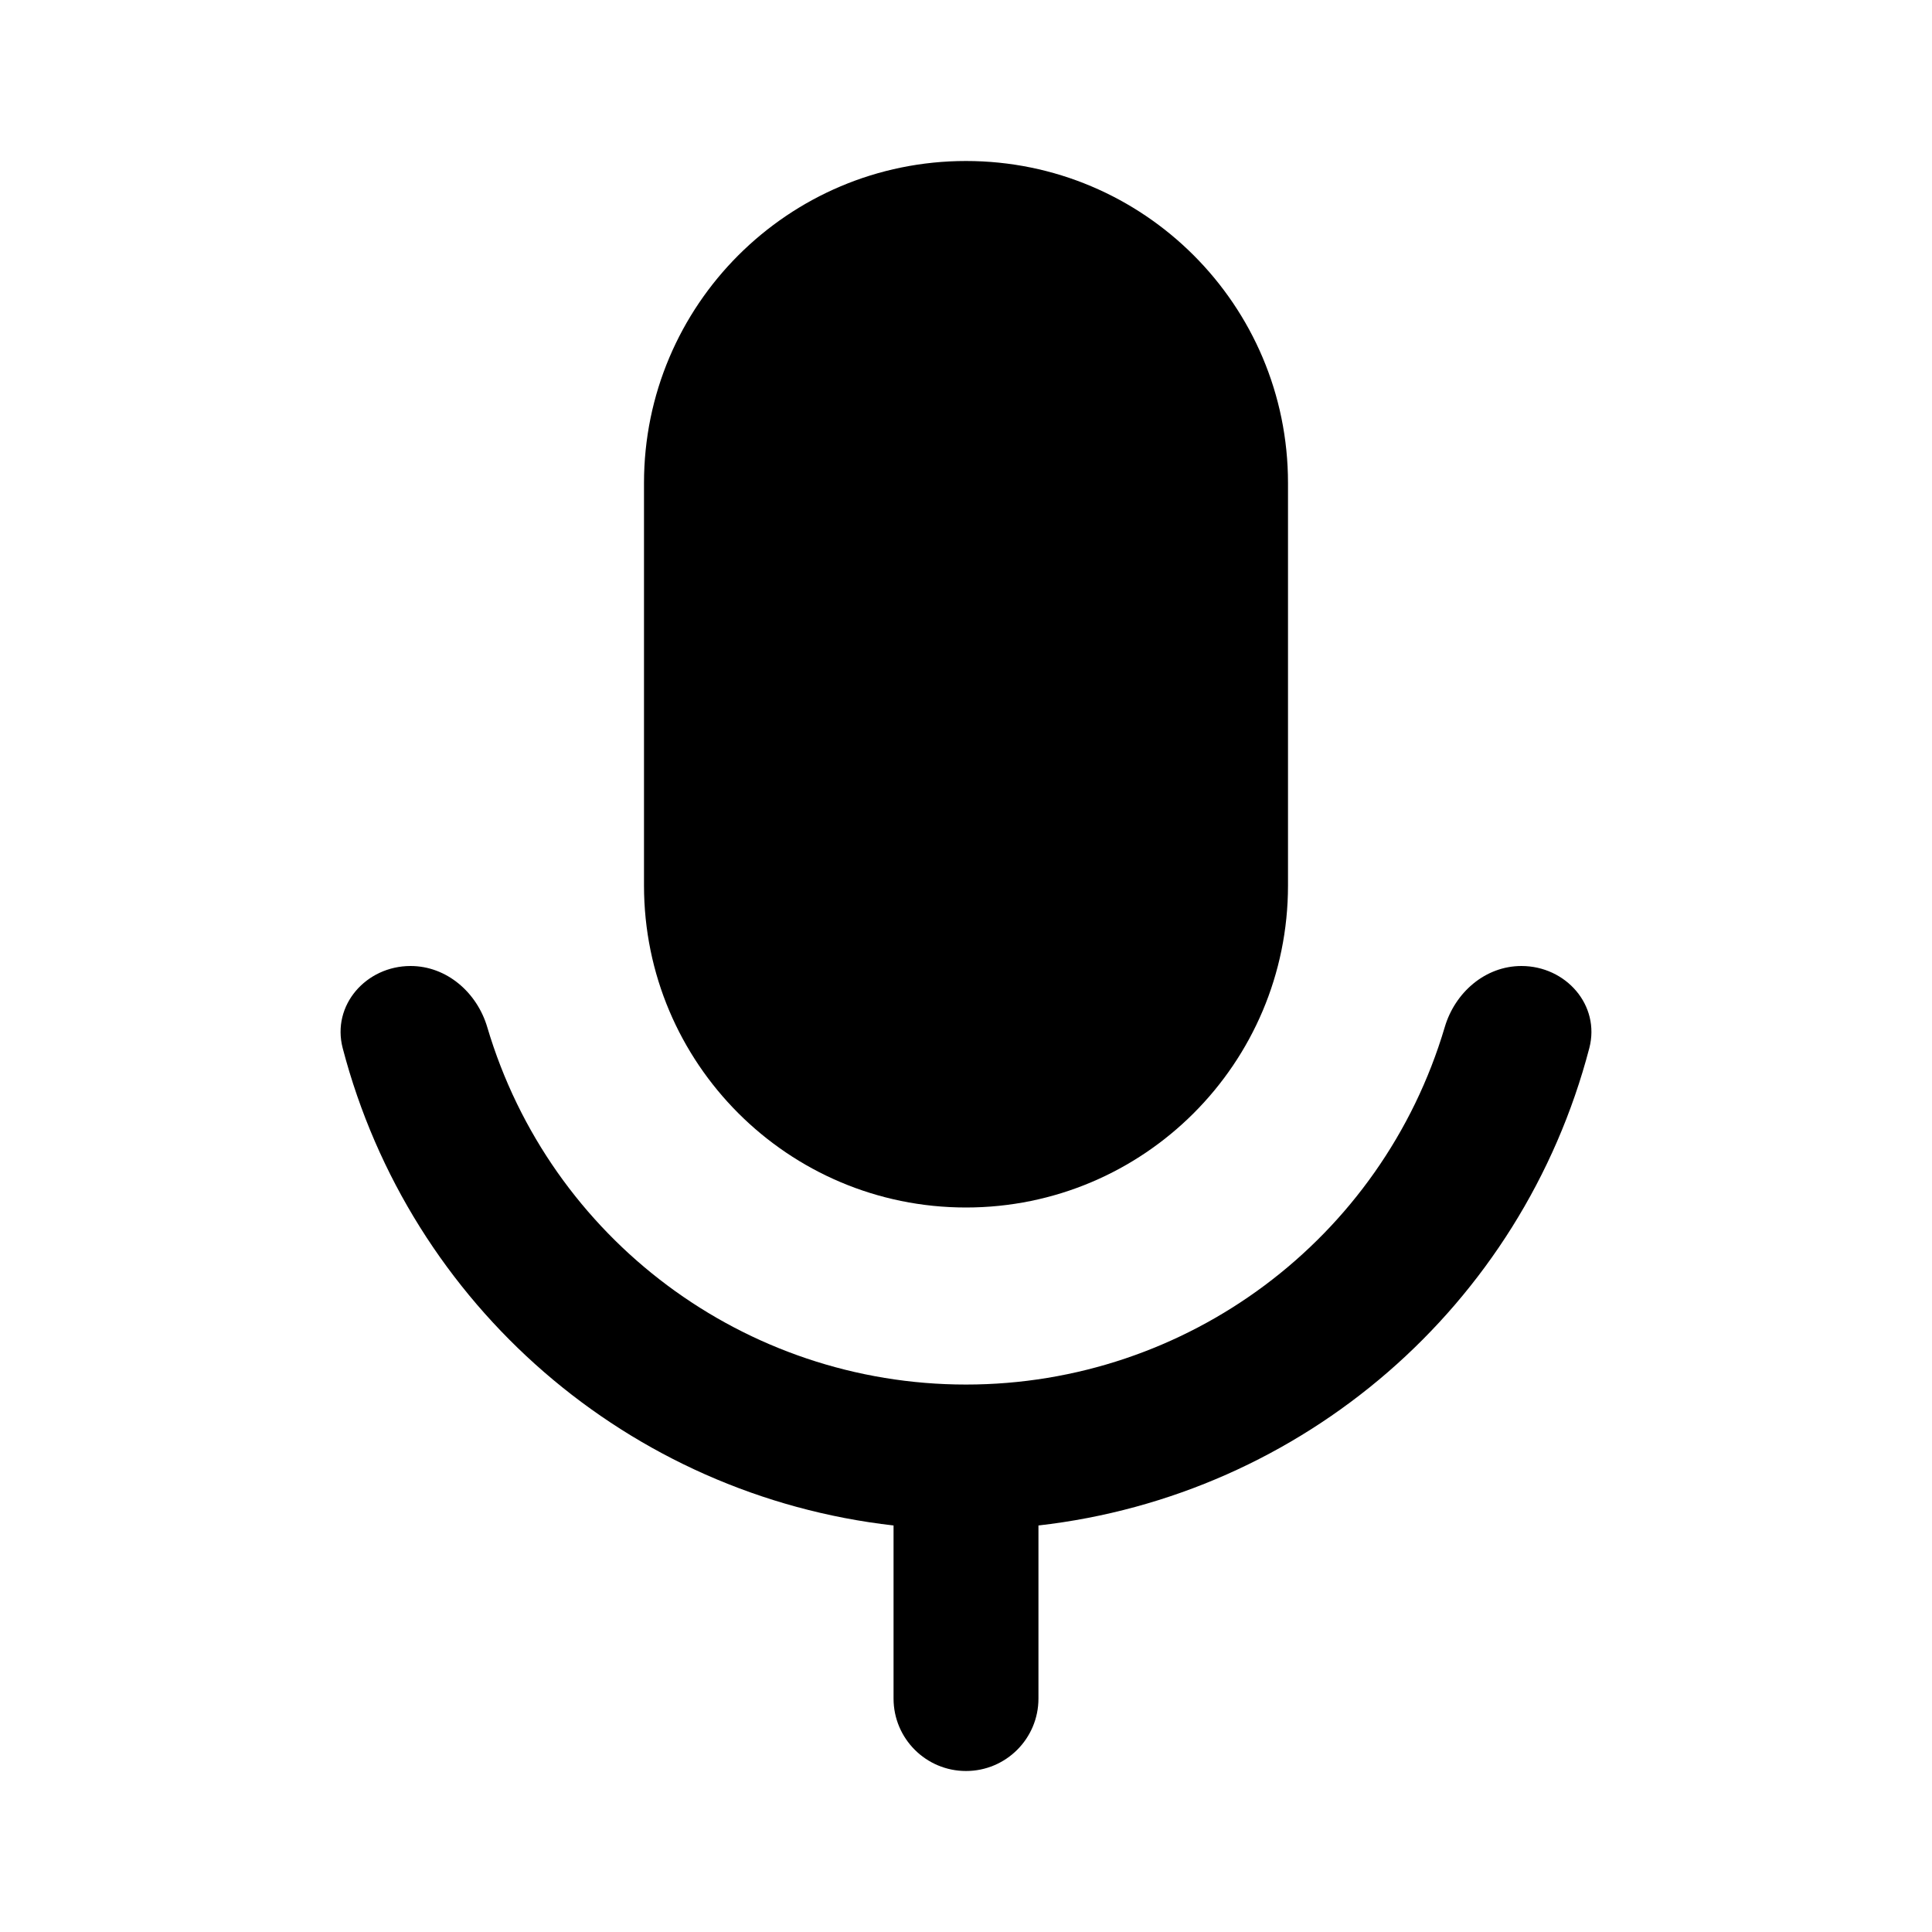
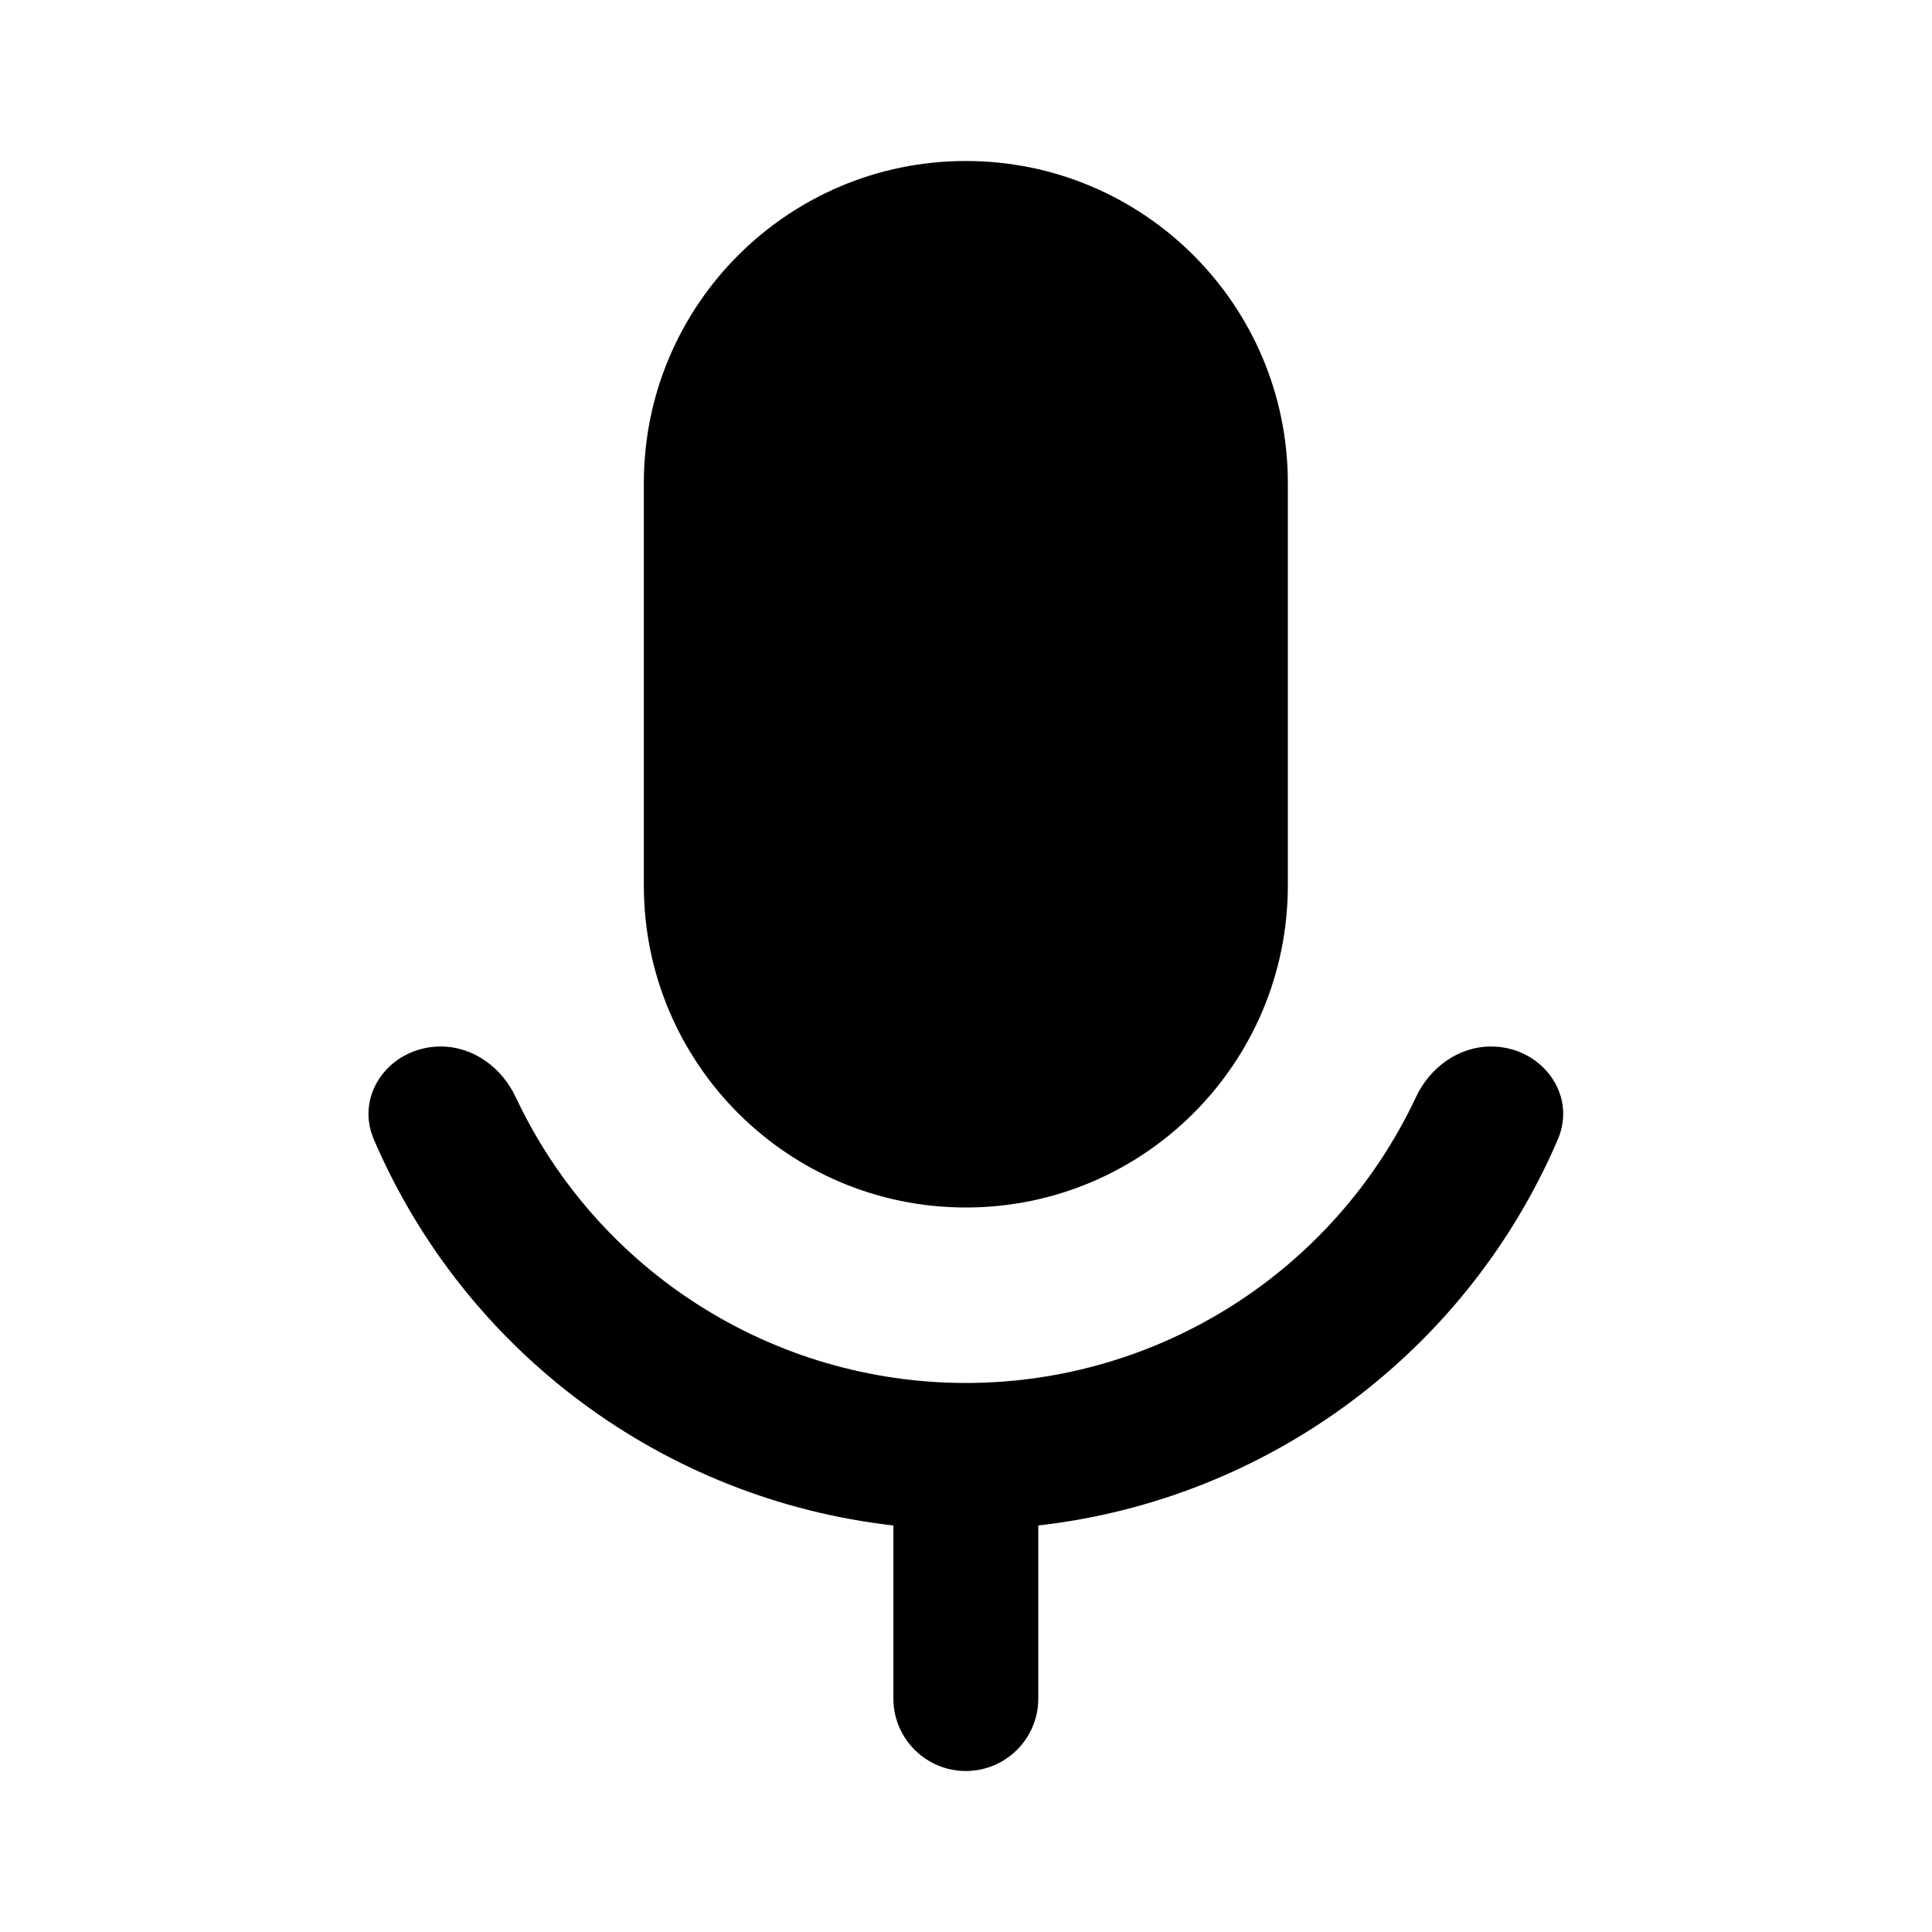
<svg xmlns="http://www.w3.org/2000/svg" width="24" height="24" fill="currentColor" viewBox="0 0 24 24">
-   <path d="M12 2a4 4 0 0 0-4 4v5a4 4 0 0 0 8 0V6a4 4 0 0 0-4-4Z" />
-   <path d="M5.1 12c-.551 0-.982.486-.843 1.02a8.007 8.007 0 0 0 6.843 5.93v2.15a.9.9 0 1 0 1.8 0v-2.15a8.007 8.007 0 0 0 6.843-5.93c.139-.534-.292-1.02-.843-1.02-.45 0-.826.329-.953.76a6.203 6.203 0 0 1-11.894 0C5.926 12.33 5.55 12 5.1 12Z" />
+   <path d="M11.998 2a4 4 0 0 0-4 4v5a4 4 0 0 0 8 0V6a4 4 0 0 0-4-4Z" />
+   <path d="M6.406 13.628C6.233 13.261 5.88 13 5.474 13c-.62 0-1.074.588-.829 1.157a8.007 8.007 0 0 0 6.453 4.793v2.15a.9.9 0 1 0 1.8 0v-2.15a8.007 8.007 0 0 0 6.453-4.793c.245-.57-.209-1.157-.829-1.157-.405 0-.76.261-.932.628a6.178 6.178 0 0 1-11.184 0Z" />
</svg>
